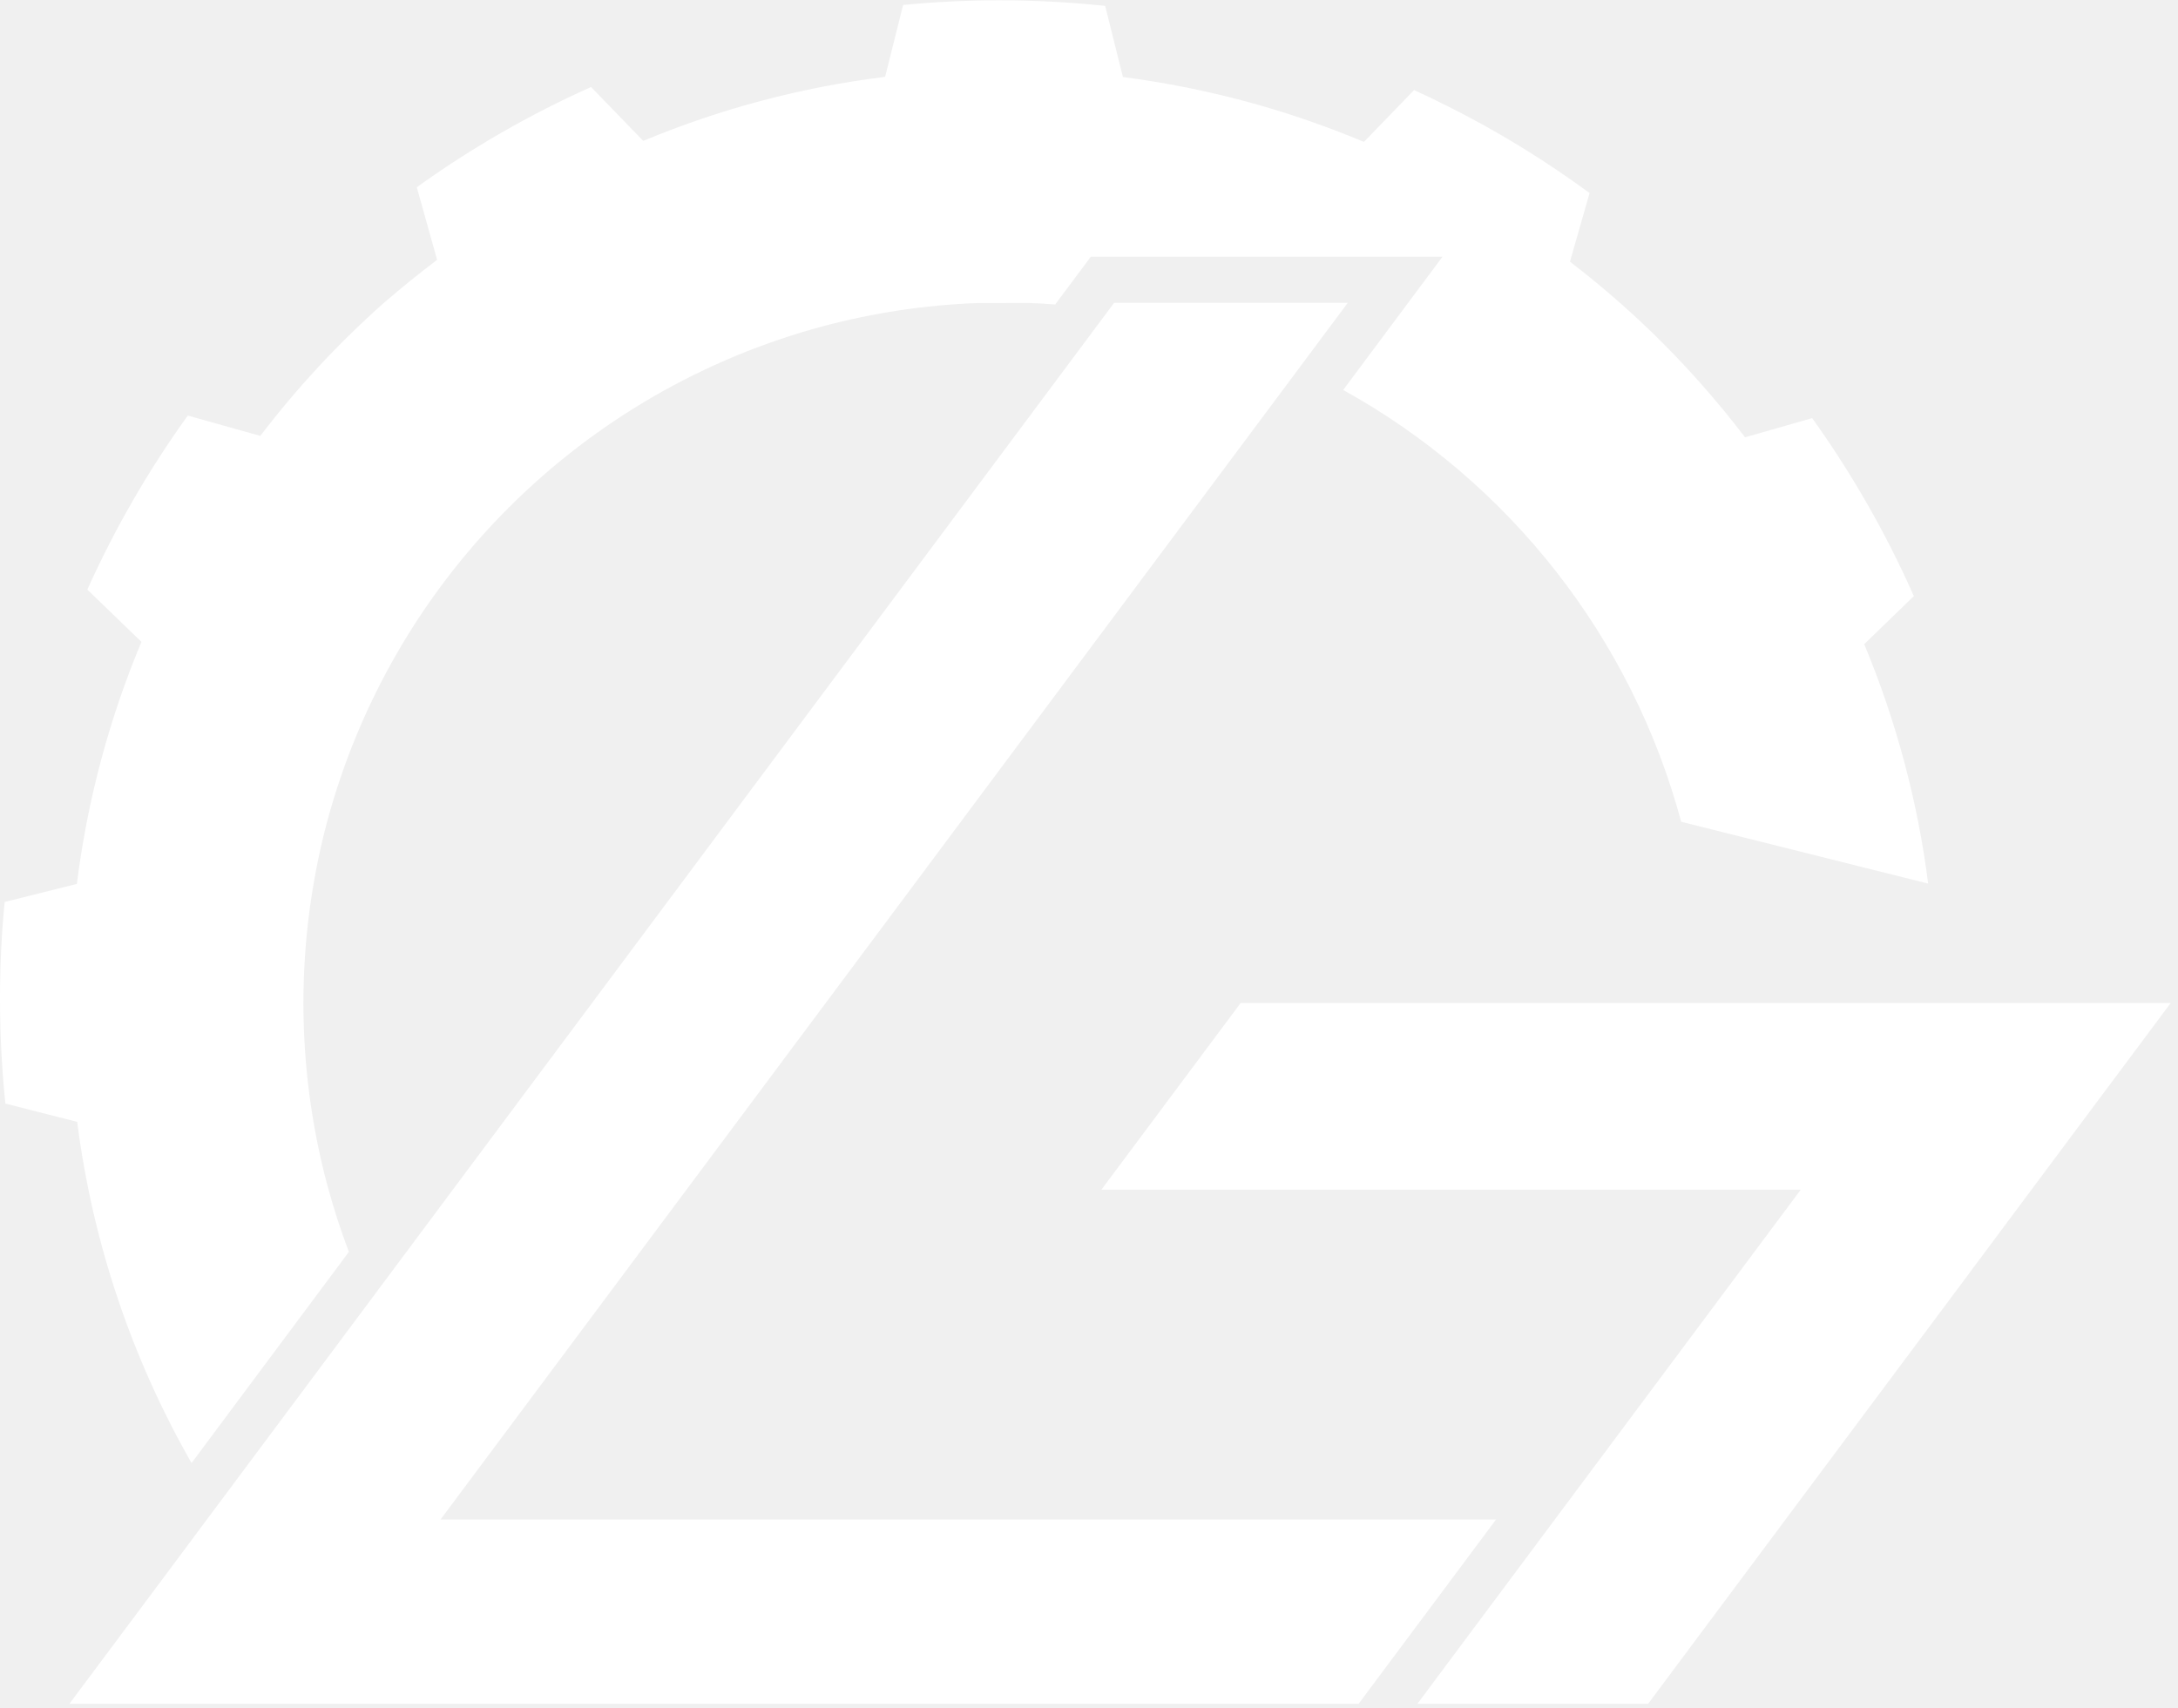
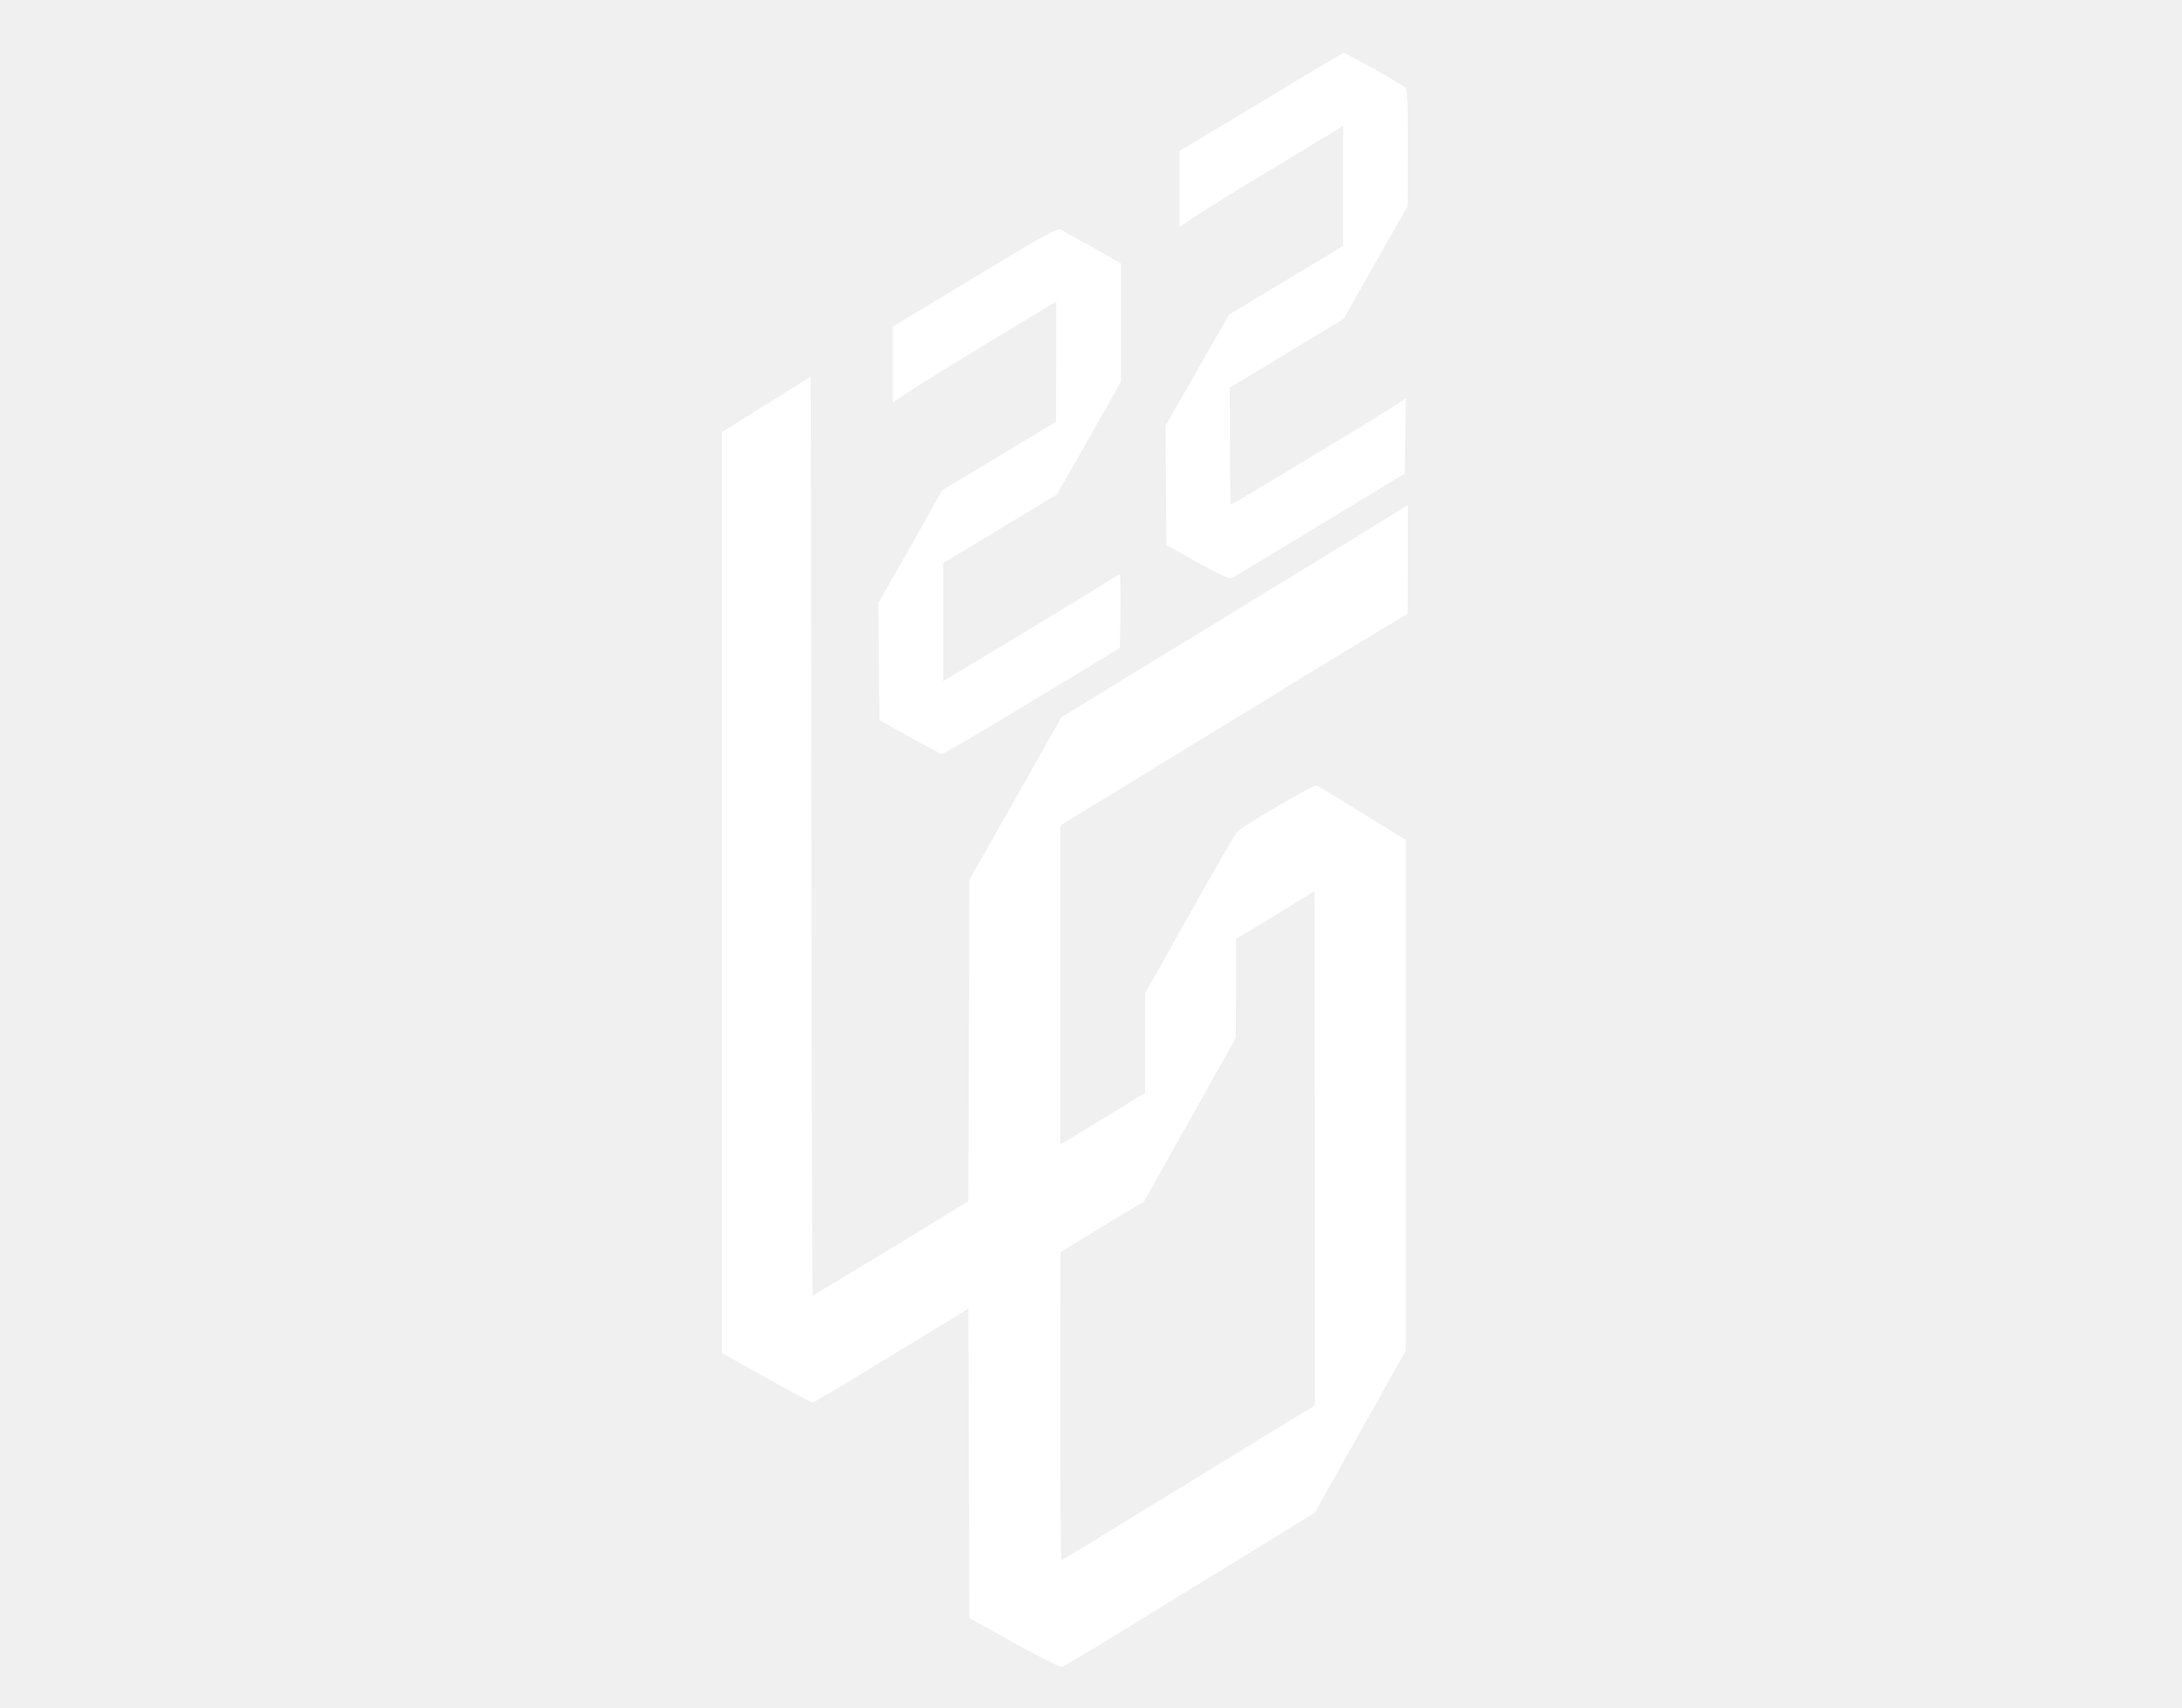
- <svg xmlns="http://www.w3.org/2000/svg" width="102" height="80" viewBox="0 0 102 80" fill="none">
-   <g clip-path="url(#clip0_2548:13652)">
-     <path d="M101.657 46.986L95.138 55.729L91.557 60.538L83.619 71.181L77.186 79.81H66.381L72.814 71.181L84.333 55.729H51.581L58.1 46.986H101.657Z" fill="white" />
-     <path d="M70.062 71.181L63.629 79.809H3.252L8.167 73.224L9.686 71.181L10.171 70.533L17.31 60.957L51.924 14.524L52.176 14.185H63.119L60.862 17.214L22.448 68.743L20.629 71.181H70.062Z" fill="white" />
-     <path d="M90.3 41.39L78.733 38.495C77.587 34.234 75.594 30.247 72.875 26.772C70.156 23.297 66.765 20.404 62.905 18.267L65.938 14.195L67.557 12.024H51.086L49.467 14.195L49.419 14.262C49.033 14.233 48.643 14.209 48.252 14.195C47.862 14.181 47.433 14.195 47.019 14.195C46.605 14.195 46.195 14.195 45.786 14.195C43.334 14.286 40.899 14.652 38.529 15.286C32.965 16.78 27.892 19.711 23.818 23.785C19.744 27.858 16.813 32.931 15.319 38.495C13.84 44.06 13.84 49.916 15.319 55.481C15.61 56.557 15.948 57.614 16.338 58.643L8.971 68.533C6.156 63.609 4.335 58.179 3.614 52.552L0.252 51.695C0.084 50.064 -0 48.425 1.90537e-07 46.786C1.90537e-07 45.257 0.071 43.743 0.219 42.252L3.6 41.405C4.09 37.506 5.107 33.691 6.624 30.067L4.09 27.619C5.381 24.75 6.957 22.019 8.795 19.466L12.191 20.419C13.927 18.144 15.88 16.044 18.024 14.148C18.817 13.465 19.633 12.806 20.471 12.171L20.429 12.024L19.519 8.771C22.074 6.934 24.809 5.361 27.681 4.076L30.124 6.6C33.746 5.09 37.557 4.08 41.452 3.6L42.295 0.233C43.776 0.09 45.281 0.014 46.8 0.014C48.456 0.015 50.111 0.102 51.757 0.276L52.59 3.609C54.016 3.794 55.419 4.046 56.8 4.367C57.562 4.538 58.319 4.738 59.071 4.952C60.704 5.425 62.308 5.991 63.876 6.647L66.224 4.219C67.297 4.711 68.348 5.24 69.376 5.805C70.04 6.17 70.692 6.551 71.333 6.947C72.4 7.605 73.436 8.303 74.443 9.043L73.591 12.024L73.524 12.257C74.333 12.876 75.114 13.524 75.876 14.195C77.224 15.384 78.496 16.657 79.686 18.005C80.395 18.809 81.076 19.633 81.724 20.486L84.867 19.586C86.735 22.195 88.331 24.989 89.629 27.924L87.305 30.176C88.8 33.763 89.808 37.535 90.3 41.39Z" fill="white" />
-   </g>
-   <defs>
-     <clipPath id="clip0_2548:13652">
-       <rect width="101.905" height="80" fill="white" />
-     </clipPath>
-   </defs>
+ <svg xmlns="http://www.w3.org/2000/svg" width="1440" height="1127" viewBox="0 0 1440 1127" fill="none">
+   <path d="M844.399 60.067C821.599 73.8 797.466 88.333 790.666 92.333L778.399 99.667V124.733V149.8L788.133 143.267C793.333 139.667 817.733 124.6 842.133 109.933L886.399 83.133V122.733V162.333L848.666 185L811.066 207.667L790.133 244.333L769.199 281L769.466 320.333L769.733 359.667L790.399 371.267C805.199 379.533 811.599 382.467 813.066 381.533C814.133 380.867 840.266 365.133 871.066 346.467L927.066 312.6L927.466 287.8L927.733 263L916.799 270.067C902.133 279.4 812.533 333.4 812.133 333.133C811.999 333 811.733 315.533 811.733 294.333L811.599 255.8L849.199 233.133L886.799 210.333L907.866 173.133L928.933 136.067L929.066 97.8C929.066 62.733 928.933 59.267 926.799 57.4C923.866 54.867 888.399 35 886.799 35C886.266 35 867.066 46.2 844.399 60.067Z" fill="white" />
+   <path d="M643.466 182.867L589.066 215.667V240.733V265.8L599.199 258.867C604.799 255.133 629.066 240.067 653.199 225.533L697.066 199V238.733L696.933 278.333L659.333 301L621.733 323.667L600.799 360.867L579.733 397.933L579.999 436.6L580.399 475.267L600.399 486.467C611.466 492.6 621.066 497.667 621.866 497.667C622.533 497.667 649.333 481.933 681.199 462.6L739.066 427.667L739.466 403.267C739.599 389.933 739.466 379 739.066 379C738.799 379 734.133 381.8 728.799 385.133C723.599 388.467 697.466 404.333 670.799 420.467L622.399 449.533V410.6V371.667L659.999 349L697.466 326.333L718.666 289.133L739.733 252.067V213V173.8L721.466 163.533C711.333 157.8 701.866 152.467 700.399 151.667C697.999 150.2 691.466 153.8 643.466 182.867Z" fill="white" />
+   <path d="M505.733 266.867L476.399 285.267V589.133V893L505.599 909.267C521.733 918.333 535.466 925.667 536.266 925.667C537.066 925.667 560.533 911.667 588.399 894.6L639.066 863.667L639.466 965.667L639.733 1067.8L669.066 1084.2C685.866 1093.67 699.466 1100.33 700.799 1100.07C701.999 1099.67 716.533 1091.13 733.066 1081C749.599 1070.87 780.133 1052.07 801.066 1039.27C821.999 1026.47 845.466 1012.07 853.333 1007.13L867.733 998.333L897.733 944.867L927.733 891.4V722.867V554.333L899.199 536.733C883.599 527 869.866 518.733 868.799 518.333C867.199 517.667 824.266 542.6 816.799 548.6C815.599 549.533 801.333 574.067 785.199 603L755.733 655.533V688.467V721.267L730.799 736.6C716.933 745 704.399 752.6 702.799 753.533L699.733 755.133V649.933V544.733L722.799 530.733C735.333 523 753.866 511.8 763.733 505.667C773.599 499.667 795.599 486.2 812.399 475.933C829.333 465.533 851.199 452.2 861.066 446.067C870.933 440.067 890.266 428.333 903.999 420.067L928.933 405L929.066 369.133V333.4L926.133 335.267C922.933 337.267 792.399 417.267 733.733 453L700.399 473.4L670.133 527L639.733 580.733L639.466 686.733L639.066 792.733L587.999 823.933C559.866 841 536.666 855 536.266 855C535.999 855 535.599 718.6 535.466 551.8L535.066 248.6L505.733 266.867ZM867.733 757.933V927.667L863.999 929.8C861.999 931 833.733 948.333 801.066 968.333C717.199 1019.8 701.066 1029.67 700.399 1029.67C699.999 1029.67 699.733 983.933 699.733 927.933L699.866 826.333L727.466 809.533L755.066 792.867L785.333 738.867L815.599 685L815.733 652.333V619.667L841.466 604.067C855.466 595.4 867.199 588.333 867.466 588.333C867.599 588.333 867.733 664.733 867.733 757.933Z" fill="white" />
</svg>
